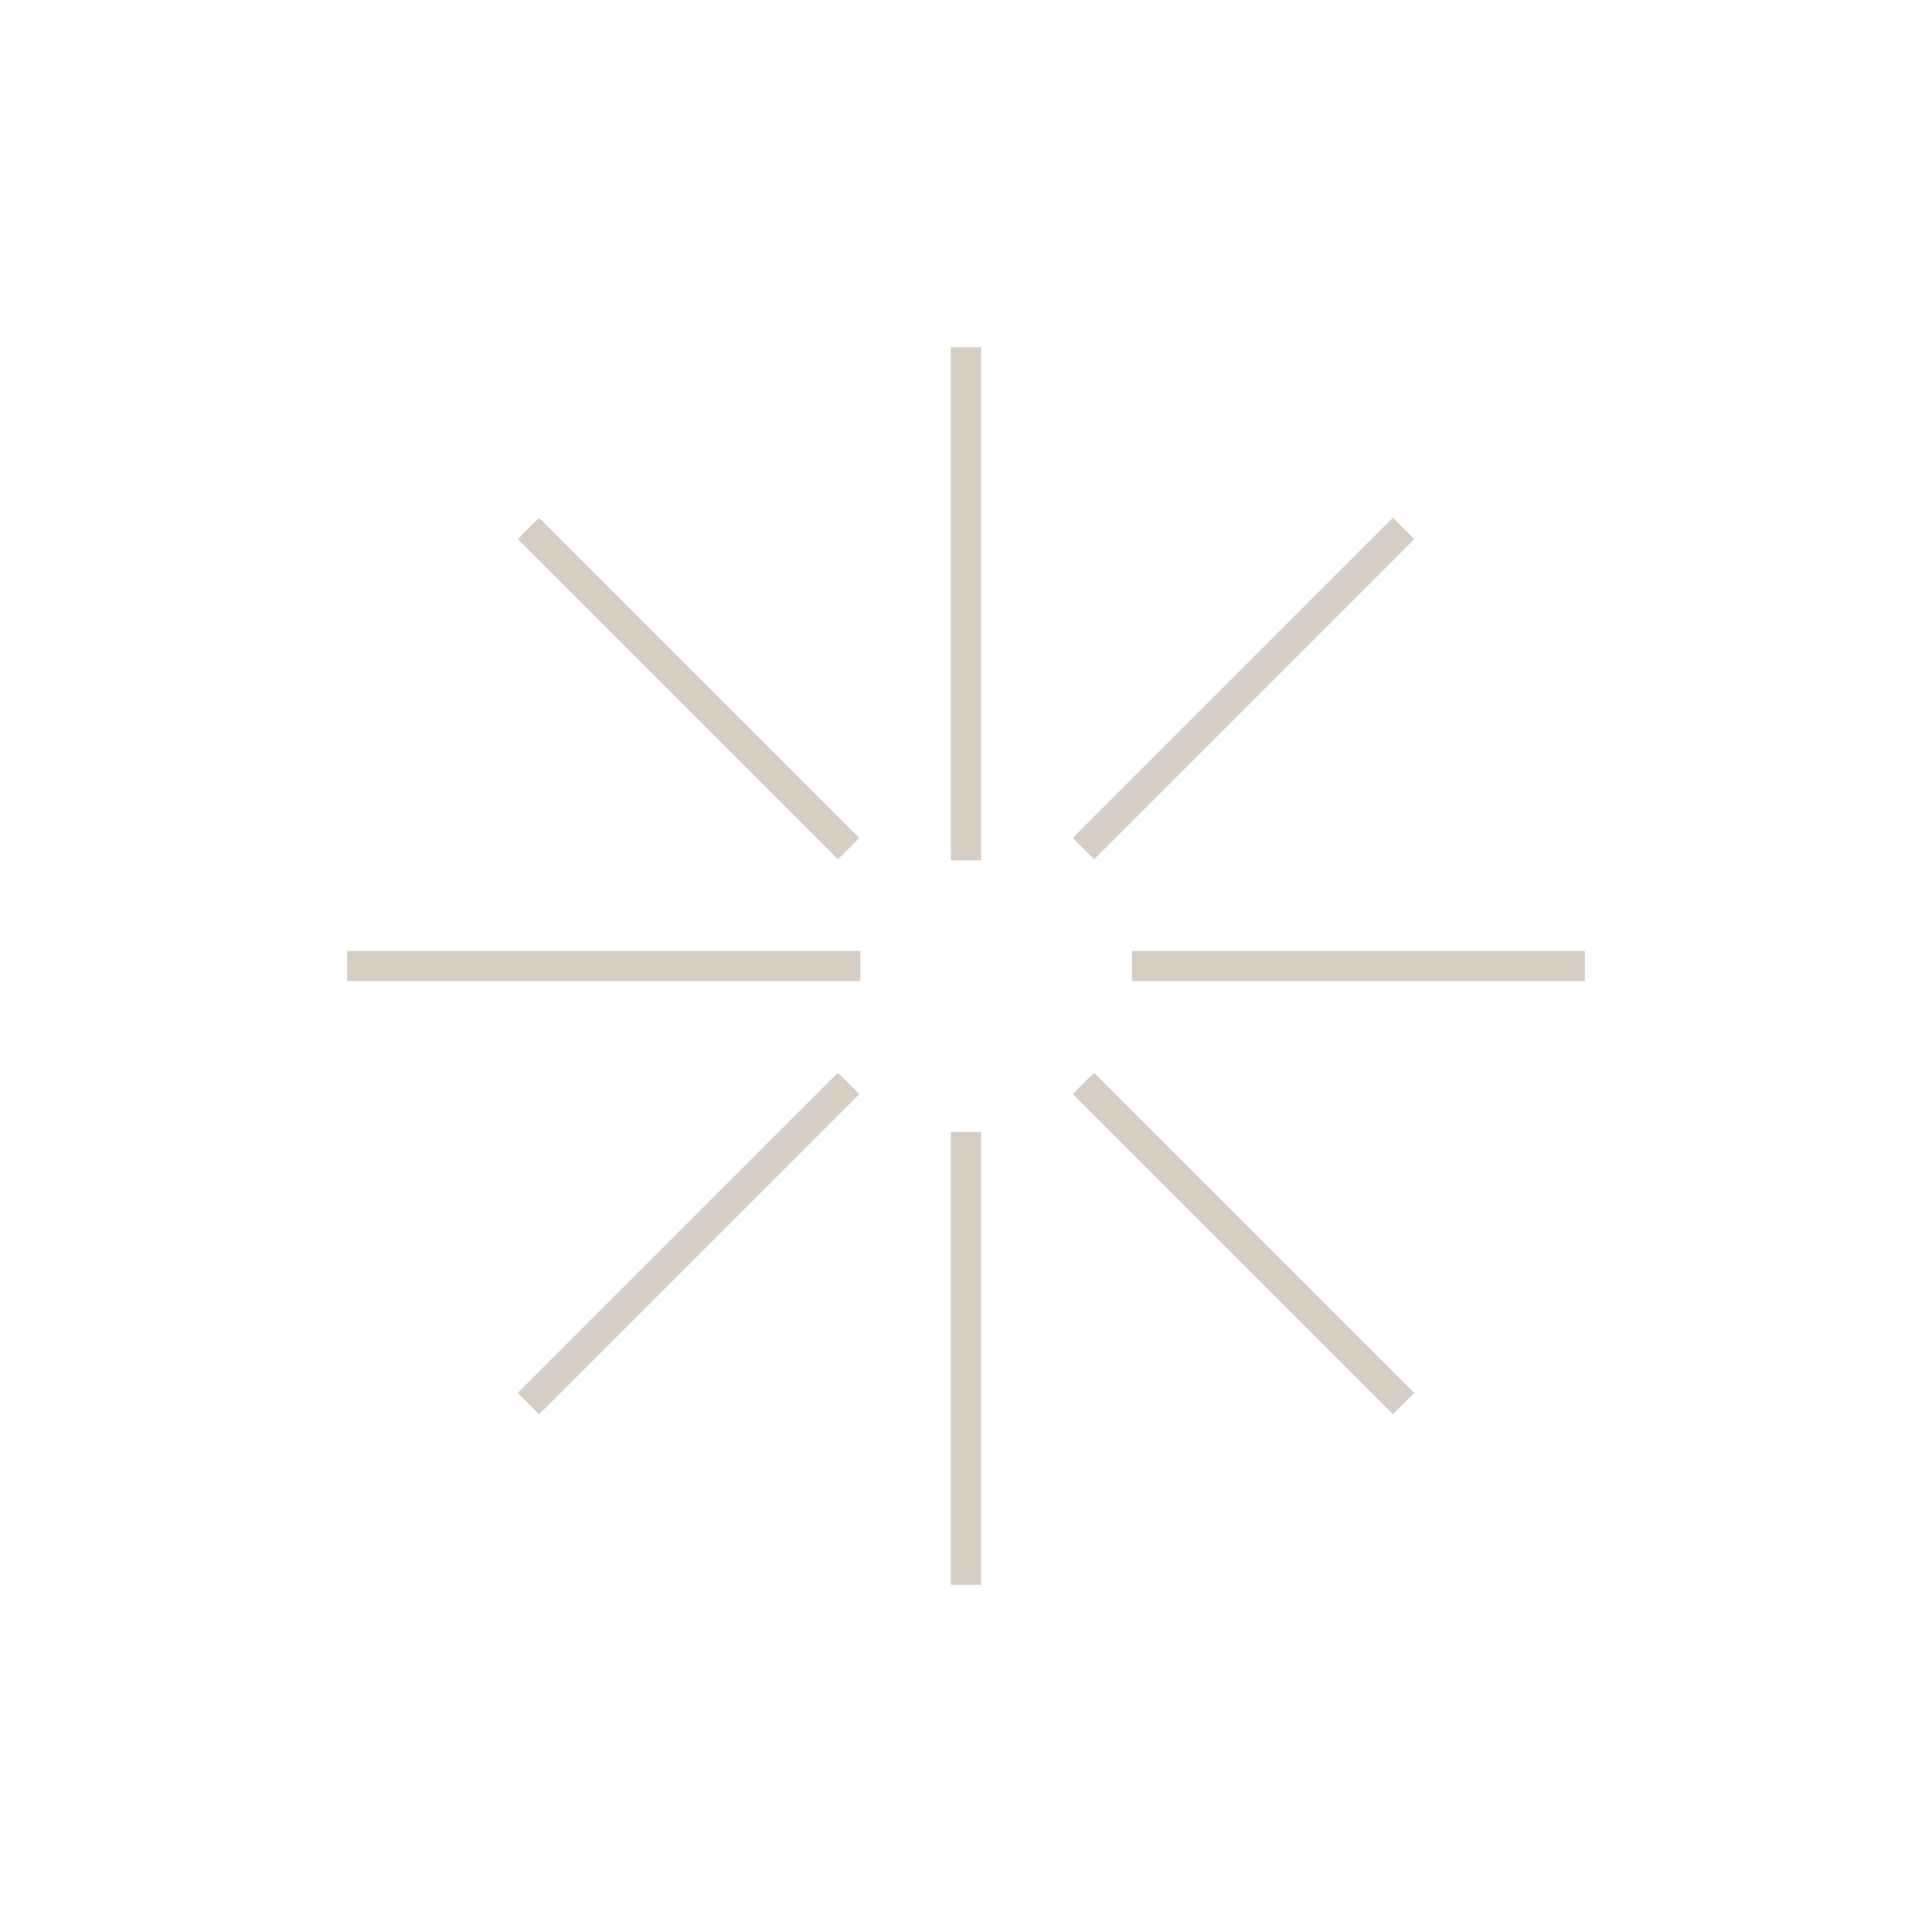
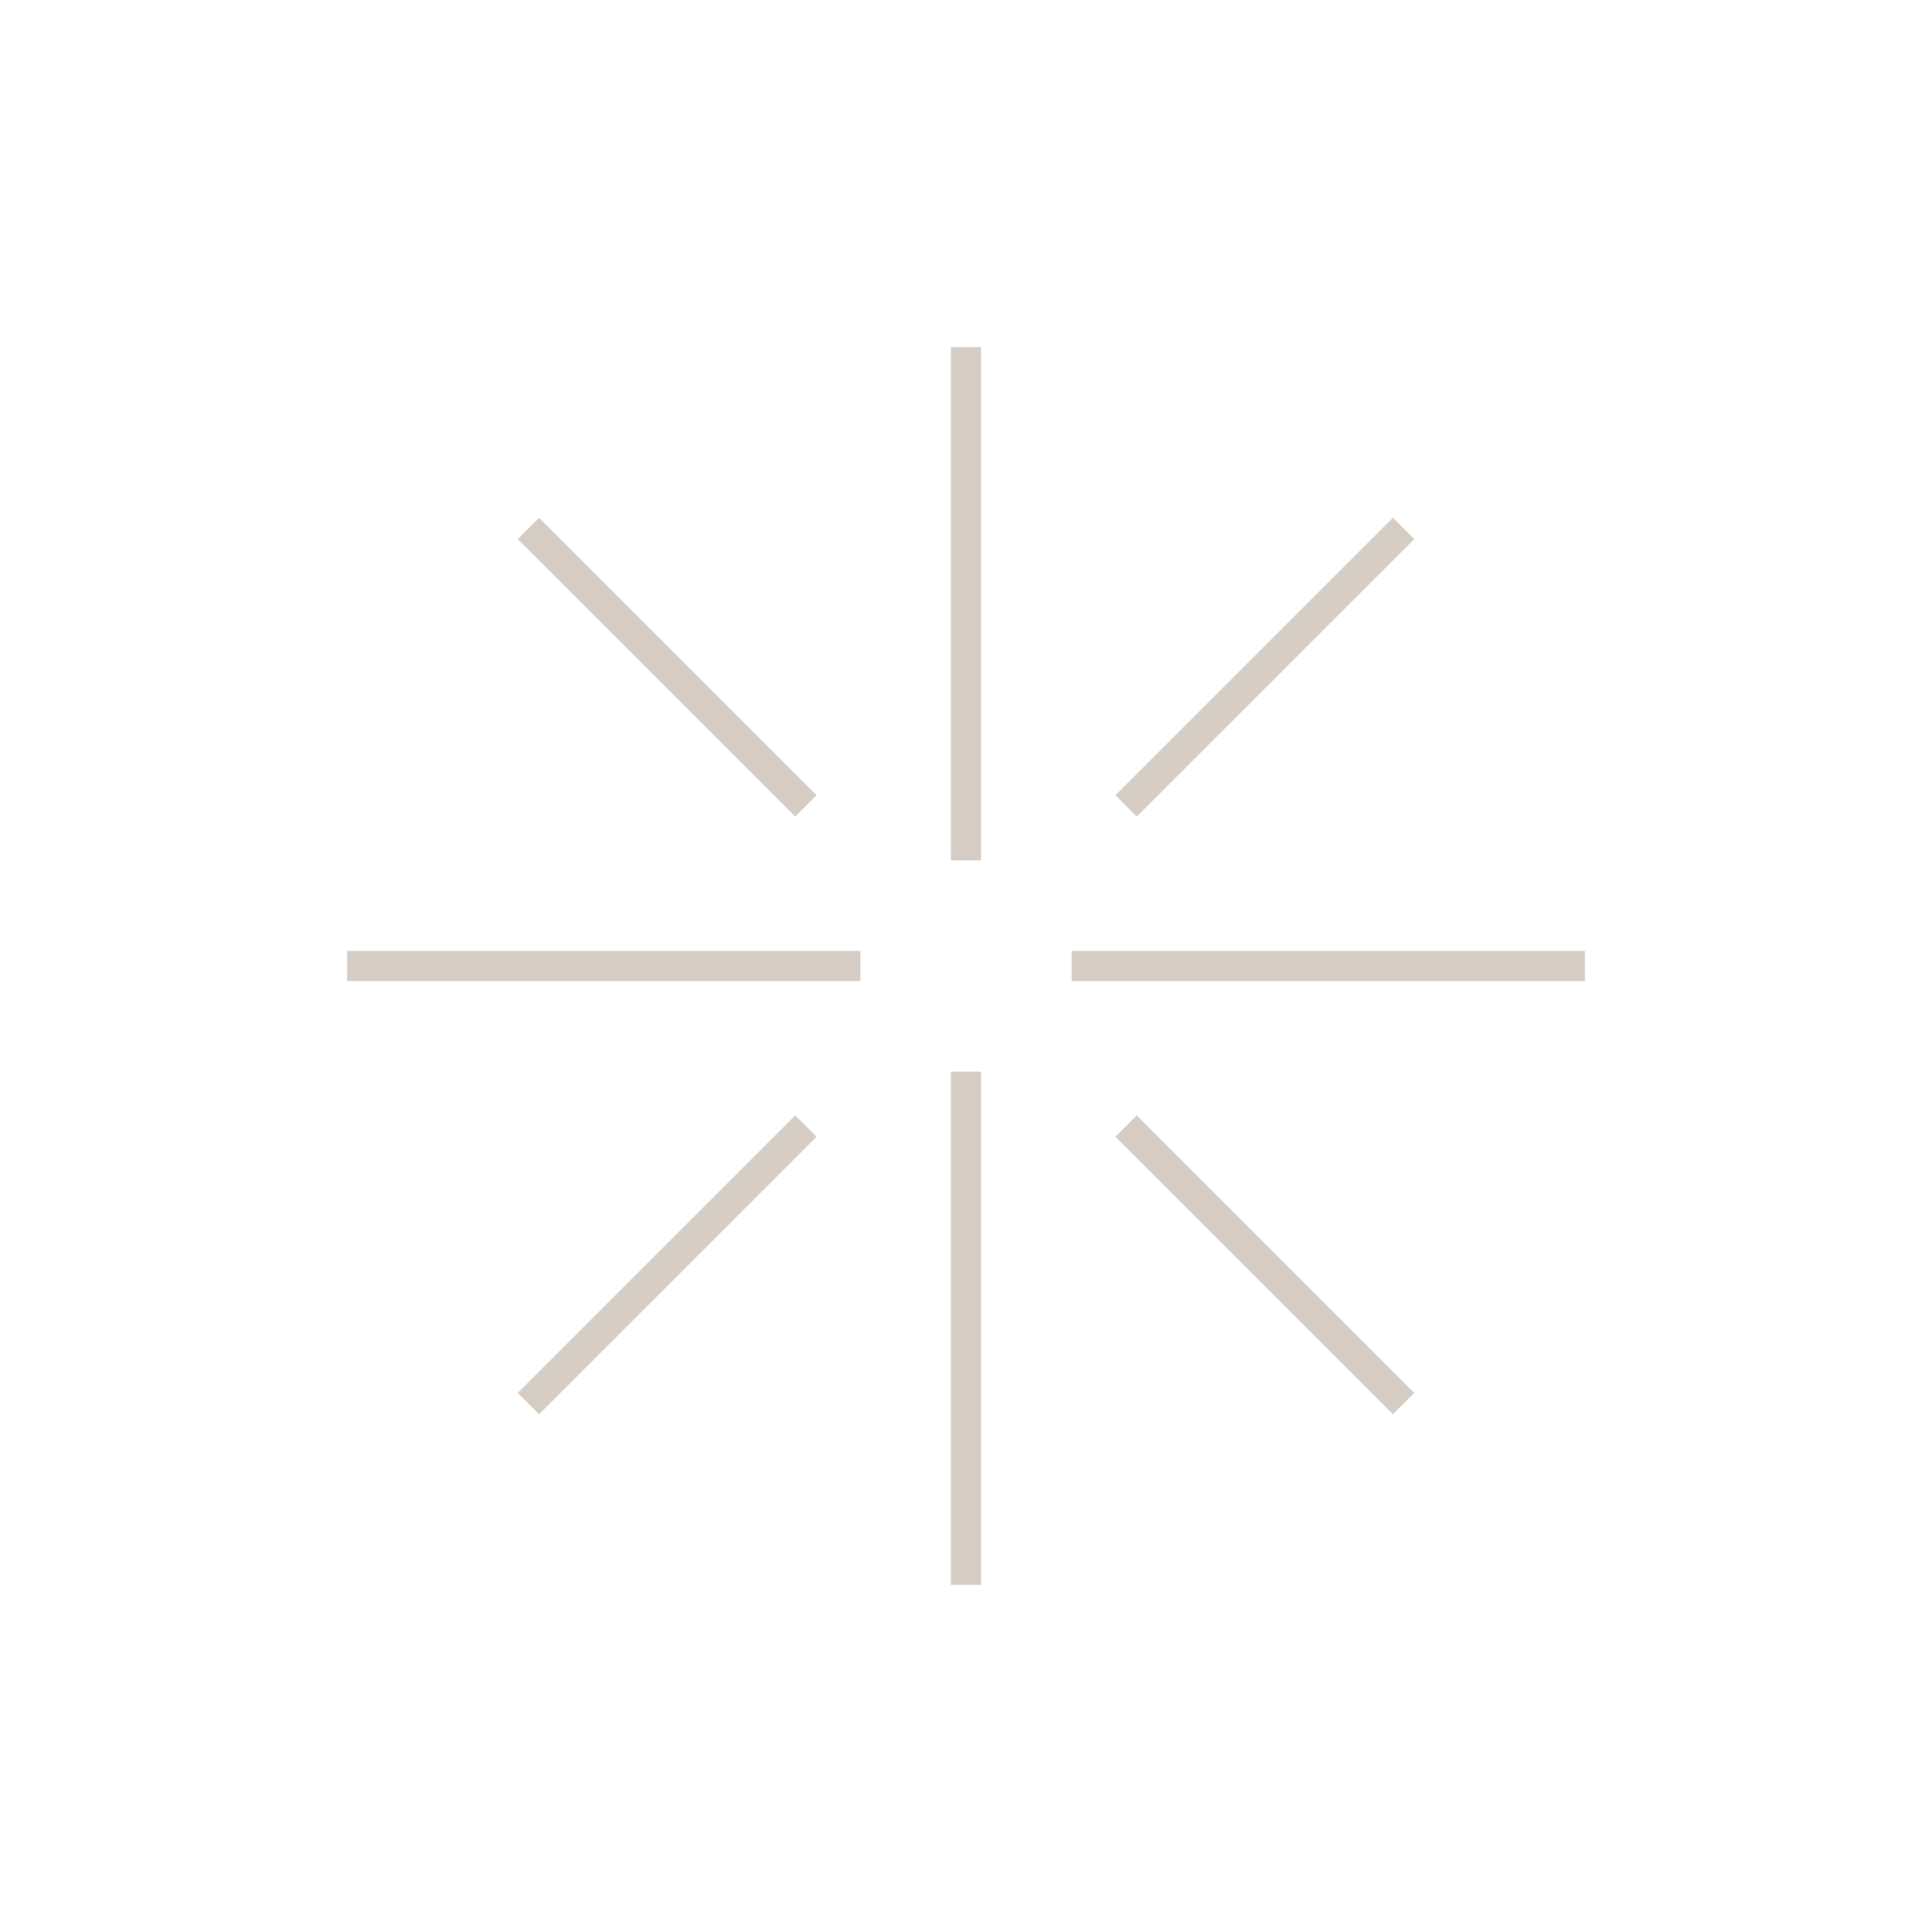
<svg xmlns="http://www.w3.org/2000/svg" width="64" height="64" viewbox="0 0 64 64" fill="none" stroke="hsla(34, 17%, 80%, 1)" stroke-width="1" stroke-linecap="square" stroke-linejoin="arcs" class="svg_icon" title="échantillon">
  <g>
    <line x1="12" y1="32" x2="28" y2="32" />
-     <line x1="38" y1="32" x2="52" y2="32" />
+     <line x1="36" y1="32" x2="52" y2="32" />
    <line y1="12" x1="32" y2="28" x2="32" />
-     <line y1="38" x1="32" y2="52" x2="32" />
+     <line y1="36" x1="32" y2="52" x2="32" />
  </g>
  <g transform="rotate( 45, 32, 32)">
-     <line x1="12" y1="32" x2="26" y2="32" />
-     <line x1="38" y1="32" x2="52" y2="32" />
-     <line y1="12" x1="32" y2="26" x2="32" />
-     <line y1="38" x1="32" y2="52" x2="32" />
+     <line x1="12" y1="32" x2="24" y2="32" />
+     <line x1="40" y1="32" x2="52" y2="32" />
+     <line y1="12" x1="32" y2="24" x2="32" />
+     <line y1="40" x1="32" y2="52" x2="32" />
  </g>
</svg>
